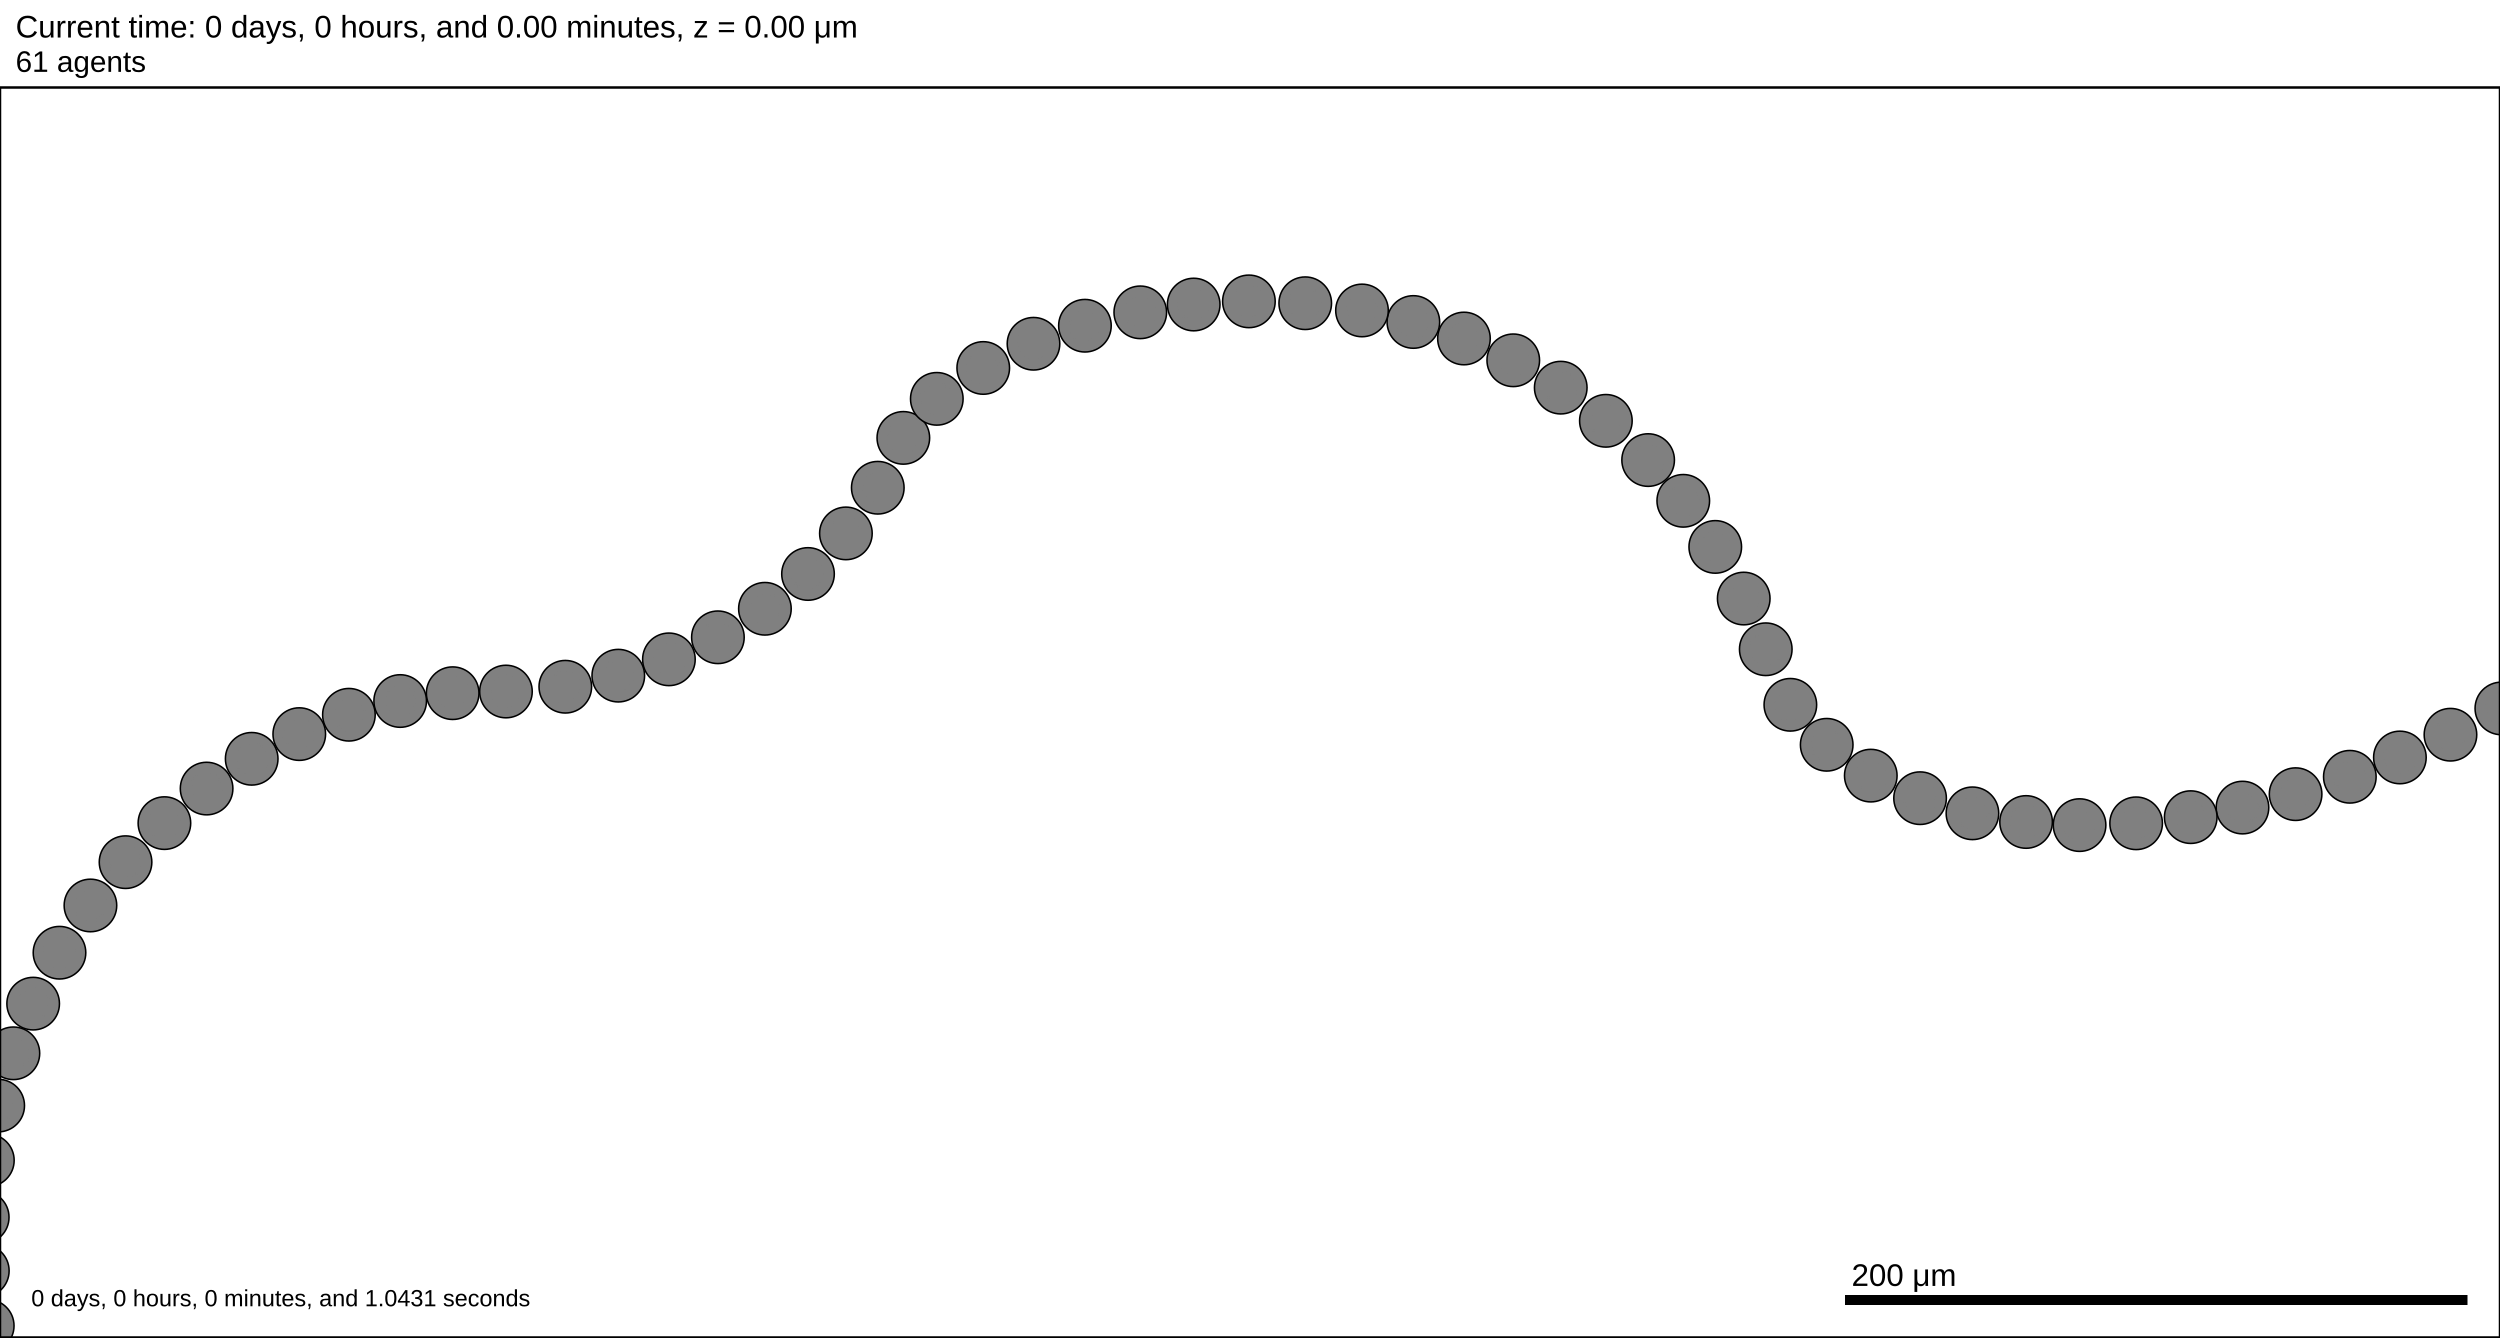
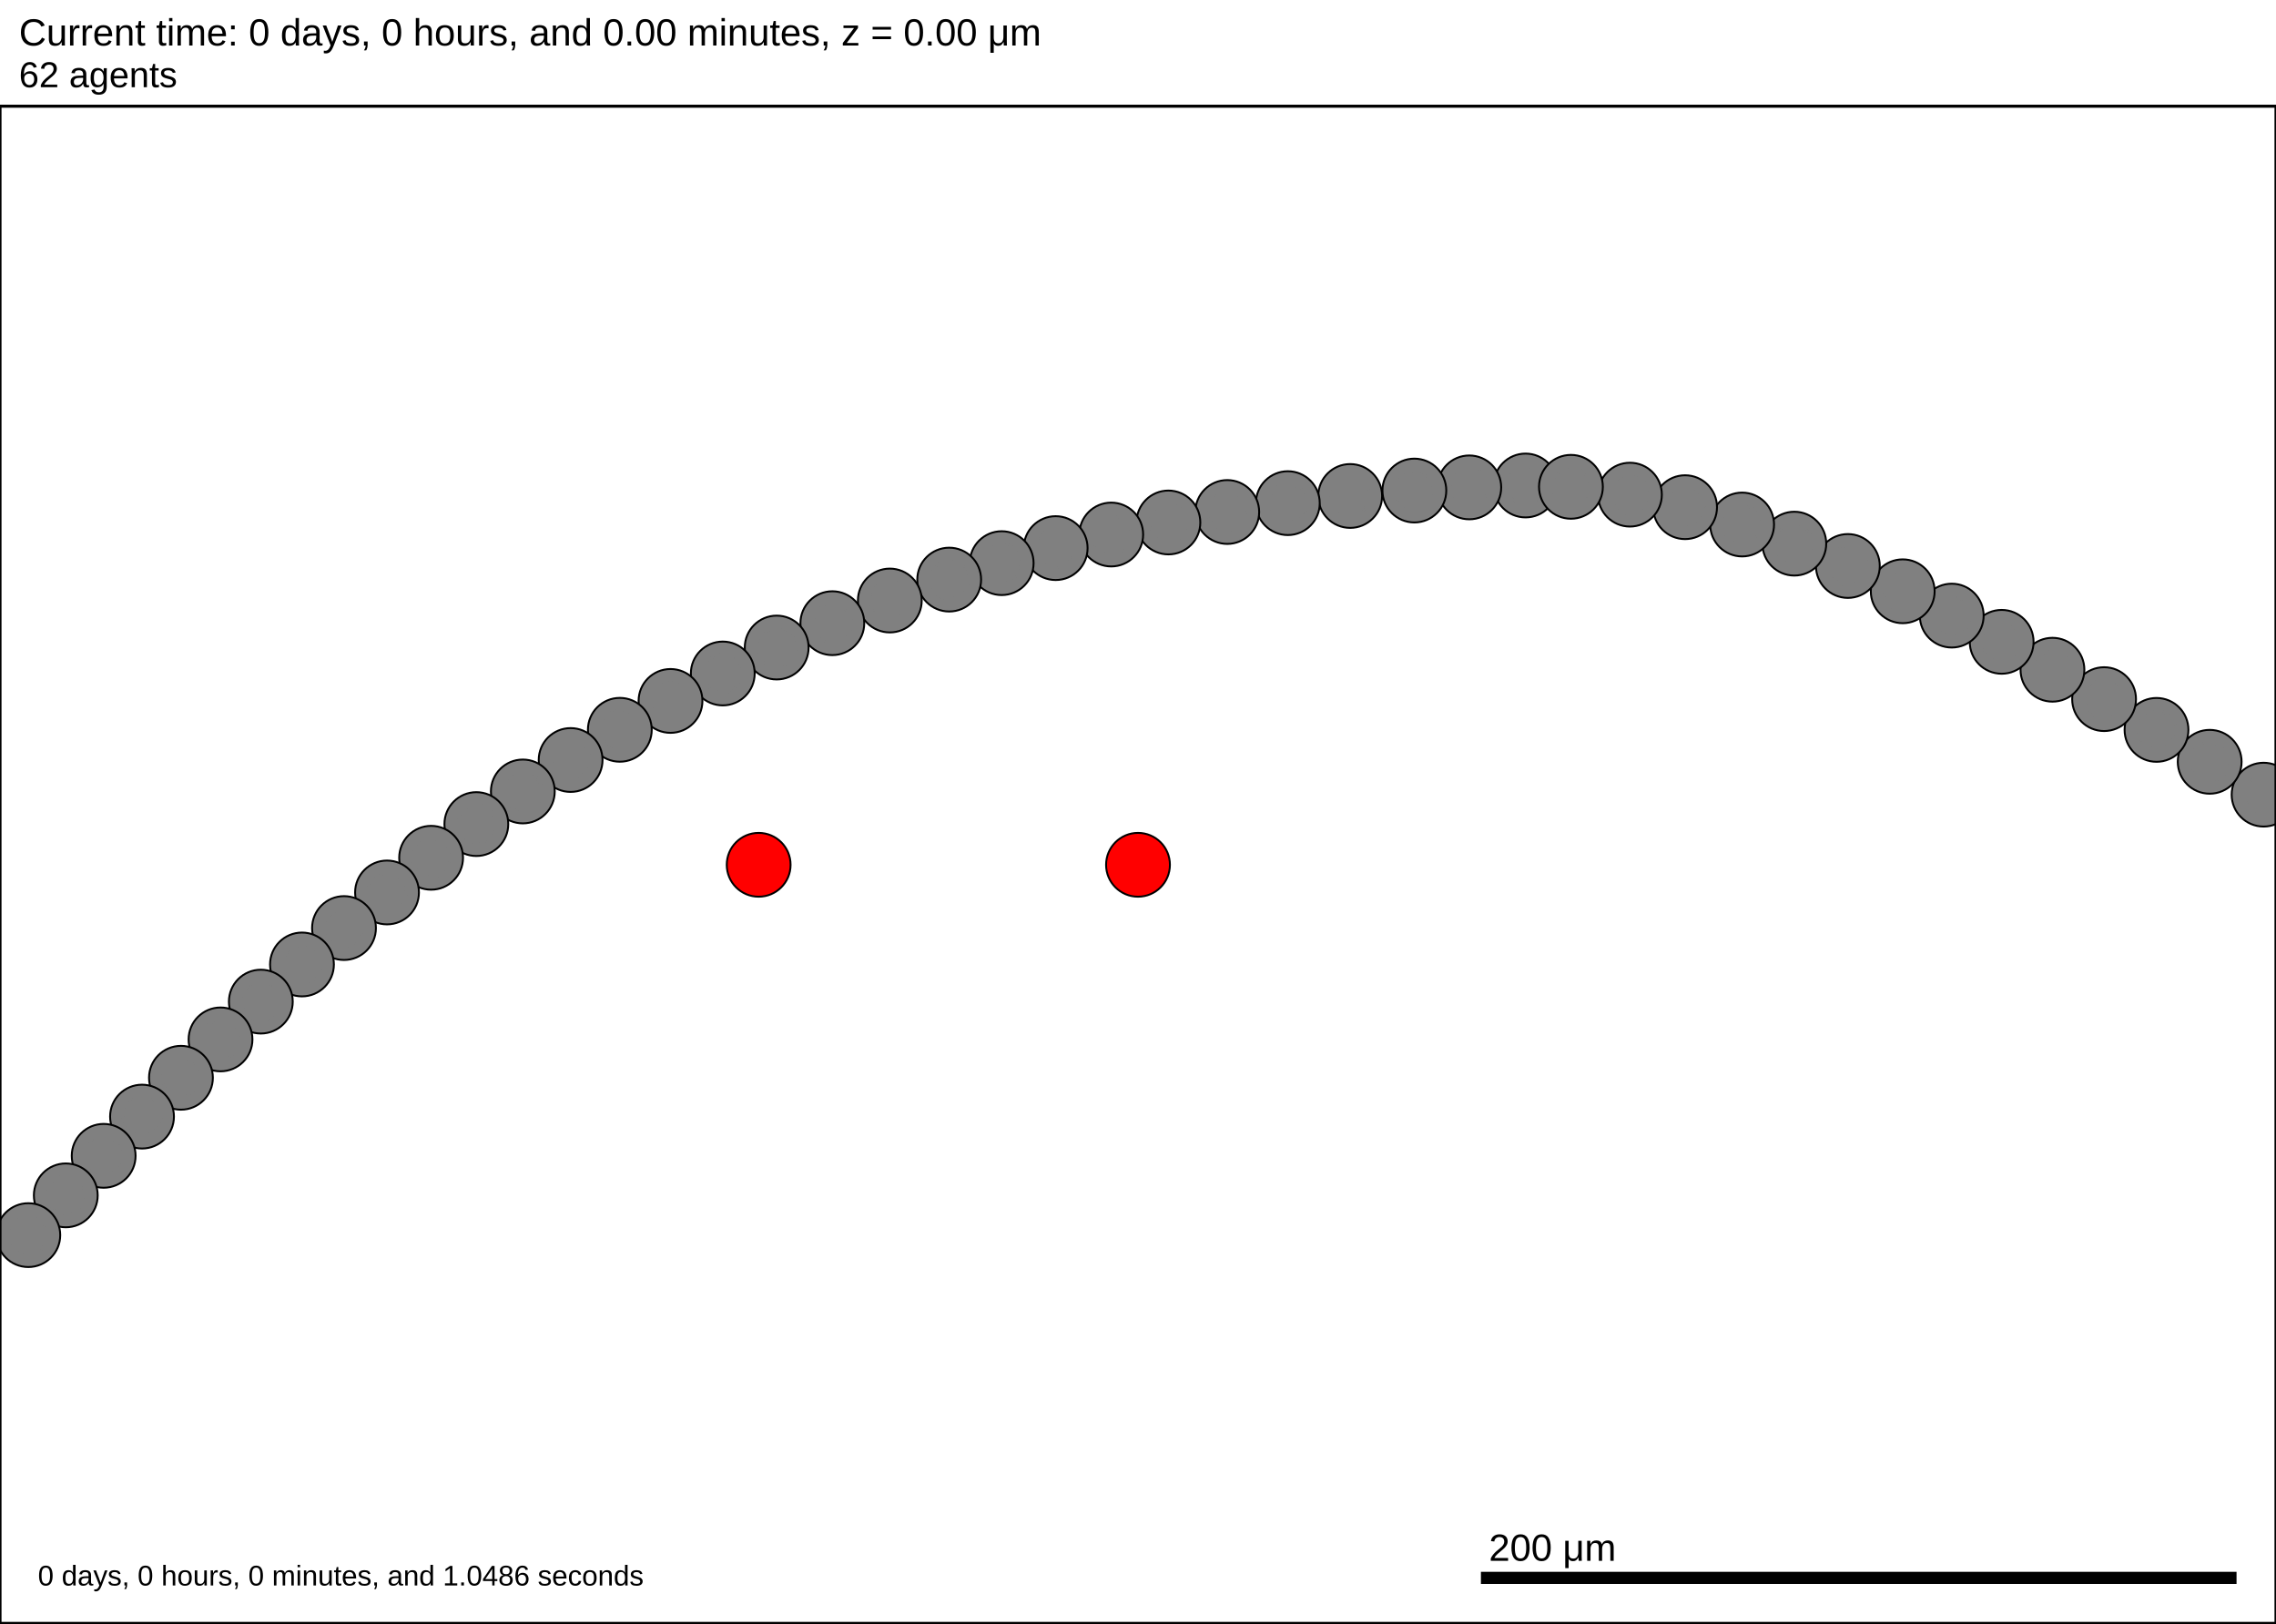
- <svg xmlns="http://www.w3.org/2000/svg" version="1.1" width="800" height="428" id="svg2">
-   <rect x="0" y="0" width="800" height="428" stroke-width="0.8" stroke="white" fill="white" />
+ <svg xmlns="http://www.w3.org/2000/svg" version="1.1" width="600" height="428" id="svg2">
+   <rect x="0" y="0" width="600" height="428" stroke-width="0.8" stroke="white" fill="white" />
  <text x="5" y="12" font-family="Arial" font-size="10" fill="black">
   Current time: 0 days, 0 hours, and 0.00 minutes, z = 0.00 μm
  </text>
  <text x="5" y="23" font-family="Arial" font-size="9.5" fill="black">
-    61 agents
+    62 agents
  </text>
  <g id="tissue" transform="translate(0,428) scale(1,-1)">
    <g id="ECM">
  </g>
    <g id="cells">
-       <g id="cell0" type="default" dead="false">
-         <circle cx="161.905" cy="206.71" r="8.413" stroke-width="0.5" stroke="black" fill="grey" />
-         <circle cx="161.905" cy="206.71" r="5.052" stroke-width="0.5" stroke="grey" fill="grey" />
-       </g>
-       <g id="cell1" type="default" dead="false">
-         <circle cx="144.855" cy="206.181" r="8.413" stroke-width="0.5" stroke="black" fill="grey" />
-         <circle cx="144.855" cy="206.181" r="5.052" stroke-width="0.5" stroke="grey" fill="grey" />
-       </g>
-       <g id="cell2" type="default" dead="false">
-         <circle cx="128.059" cy="203.675" r="8.413" stroke-width="0.5" stroke="black" fill="grey" />
-         <circle cx="128.059" cy="203.675" r="5.052" stroke-width="0.5" stroke="grey" fill="grey" />
-       </g>
-       <g id="cell3" type="default" dead="false">
-         <circle cx="111.651" cy="199.282" r="8.413" stroke-width="0.5" stroke="black" fill="grey" />
-         <circle cx="111.651" cy="199.282" r="5.052" stroke-width="0.5" stroke="grey" fill="grey" />
-       </g>
-       <g id="cell4" type="default" dead="false">
-         <circle cx="95.768" cy="193.089" r="8.413" stroke-width="0.5" stroke="black" fill="grey" />
-         <circle cx="95.768" cy="193.089" r="5.052" stroke-width="0.5" stroke="grey" fill="grey" />
-       </g>
-       <g id="cell5" type="default" dead="false">
-         <circle cx="80.543" cy="185.185" r="8.413" stroke-width="0.5" stroke="black" fill="grey" />
-         <circle cx="80.543" cy="185.185" r="5.052" stroke-width="0.5" stroke="grey" fill="grey" />
-       </g>
-       <g id="cell6" type="default" dead="false">
-         <circle cx="66.113" cy="175.661" r="8.413" stroke-width="0.5" stroke="black" fill="grey" />
-         <circle cx="66.113" cy="175.661" r="5.052" stroke-width="0.5" stroke="grey" fill="grey" />
-       </g>
-       <g id="cell7" type="default" dead="false">
-         <circle cx="52.612" cy="164.605" r="8.413" stroke-width="0.5" stroke="black" fill="grey" />
-         <circle cx="52.612" cy="164.605" r="5.052" stroke-width="0.5" stroke="grey" fill="grey" />
-       </g>
-       <g id="cell8" type="default" dead="false">
-         <circle cx="40.176" cy="152.105" r="8.413" stroke-width="0.5" stroke="black" fill="grey" />
-         <circle cx="40.176" cy="152.105" r="5.052" stroke-width="0.5" stroke="grey" fill="grey" />
-       </g>
-       <g id="cell9" type="default" dead="false">
-         <circle cx="28.941" cy="138.252" r="8.413" stroke-width="0.5" stroke="black" fill="grey" />
-         <circle cx="28.941" cy="138.252" r="5.052" stroke-width="0.5" stroke="grey" fill="grey" />
-       </g>
-       <g id="cell10" type="default" dead="false">
-         <circle cx="19.041" cy="123.133" r="8.413" stroke-width="0.5" stroke="black" fill="grey" />
-         <circle cx="19.041" cy="123.133" r="5.052" stroke-width="0.5" stroke="grey" fill="grey" />
-       </g>
-       <g id="cell11" type="default" dead="false">
-         <circle cx="10.612" cy="106.838" r="8.413" stroke-width="0.5" stroke="black" fill="grey" />
-         <circle cx="10.612" cy="106.838" r="5.052" stroke-width="0.5" stroke="grey" fill="grey" />
-       </g>
-       <g id="cell12" type="default" dead="false">
-         <circle cx="4.292" cy="90.944" r="8.413" stroke-width="0.5" stroke="black" fill="grey" />
-         <circle cx="4.292" cy="90.944" r="5.052" stroke-width="0.5" stroke="grey" fill="grey" />
-       </g>
-       <g id="cell13" type="default" dead="false">
-         <circle cx="-0.573" cy="74.205" r="8.413" stroke-width="0.5" stroke="black" fill="grey" />
-         <circle cx="-0.573" cy="74.205" r="5.052" stroke-width="0.5" stroke="grey" fill="grey" />
-       </g>
-       <g id="cell14" type="default" dead="false">
-         <circle cx="-3.881" cy="56.689" r="8.413" stroke-width="0.5" stroke="black" fill="grey" />
-         <circle cx="-3.881" cy="56.689" r="5.052" stroke-width="0.5" stroke="grey" fill="grey" />
-       </g>
-       <g id="cell15" type="default" dead="false">
-         <circle cx="-5.527" cy="38.466" r="8.413" stroke-width="0.5" stroke="black" fill="grey" />
-         <circle cx="-5.527" cy="38.466" r="5.052" stroke-width="0.5" stroke="grey" fill="grey" />
-       </g>
-       <g id="cell16" type="default" dead="false">
-         <circle cx="-5.493" cy="21.342" r="8.413" stroke-width="0.5" stroke="black" fill="grey" />
-         <circle cx="-5.493" cy="21.342" r="5.052" stroke-width="0.5" stroke="grey" fill="grey" />
-       </g>
-       <g id="cell17" type="default" dead="false">
-         <circle cx="-3.922" cy="3.742" r="8.413" stroke-width="0.5" stroke="black" fill="grey" />
-         <circle cx="-3.922" cy="3.742" r="5.052" stroke-width="0.5" stroke="grey" fill="grey" />
-       </g>
-       <g id="cell18" type="default" dead="false">
-         <circle cx="289.069" cy="287.879" r="8.413" stroke-width="0.5" stroke="black" fill="grey" />
-         <circle cx="289.069" cy="287.879" r="5.052" stroke-width="0.5" stroke="grey" fill="grey" />
-       </g>
-       <g id="cell19" type="default" dead="false">
-         <circle cx="280.892" cy="271.925" r="8.413" stroke-width="0.5" stroke="black" fill="grey" />
-         <circle cx="280.892" cy="271.925" r="5.052" stroke-width="0.5" stroke="grey" fill="grey" />
-       </g>
-       <g id="cell20" type="default" dead="false">
-         <circle cx="270.688" cy="257.313" r="8.413" stroke-width="0.5" stroke="black" fill="grey" />
-         <circle cx="270.688" cy="257.313" r="5.052" stroke-width="0.5" stroke="grey" fill="grey" />
-       </g>
-       <g id="cell21" type="default" dead="false">
-         <circle cx="258.565" cy="244.328" r="8.413" stroke-width="0.5" stroke="black" fill="grey" />
-         <circle cx="258.565" cy="244.328" r="5.052" stroke-width="0.5" stroke="grey" fill="grey" />
-       </g>
-       <g id="cell22" type="default" dead="false">
-         <circle cx="244.773" cy="233.194" r="8.413" stroke-width="0.5" stroke="black" fill="grey" />
-         <circle cx="244.773" cy="233.194" r="5.052" stroke-width="0.5" stroke="grey" fill="grey" />
-       </g>
-       <g id="cell23" type="default" dead="false">
-         <circle cx="229.73" cy="224.067" r="8.413" stroke-width="0.5" stroke="black" fill="grey" />
-         <circle cx="229.73" cy="224.067" r="5.052" stroke-width="0.5" stroke="grey" fill="grey" />
-       </g>
-       <g id="cell24" type="default" dead="false">
-         <circle cx="214.053" cy="217.01" r="8.413" stroke-width="0.5" stroke="black" fill="grey" />
-         <circle cx="214.053" cy="217.01" r="5.052" stroke-width="0.5" stroke="grey" fill="grey" />
-       </g>
-       <g id="cell25" type="default" dead="false">
-         <circle cx="197.852" cy="211.788" r="8.413" stroke-width="0.5" stroke="black" fill="grey" />
-         <circle cx="197.852" cy="211.788" r="5.052" stroke-width="0.5" stroke="grey" fill="grey" />
-       </g>
-       <g id="cell26" type="default" dead="false">
-         <circle cx="180.901" cy="208.243" r="8.413" stroke-width="0.5" stroke="black" fill="grey" />
-         <circle cx="180.901" cy="208.243" r="5.052" stroke-width="0.5" stroke="grey" fill="grey" />
-       </g>
-       <g id="cell27" type="default" dead="false">
-         <circle cx="565.043" cy="220.238" r="8.413" stroke-width="0.5" stroke="black" fill="grey" />
-         <circle cx="565.043" cy="220.238" r="5.052" stroke-width="0.5" stroke="grey" fill="grey" />
-       </g>
-       <g id="cell28" type="default" dead="false">
-         <circle cx="557.994" cy="236.466" r="8.413" stroke-width="0.5" stroke="black" fill="grey" />
-         <circle cx="557.994" cy="236.466" r="5.052" stroke-width="0.5" stroke="grey" fill="grey" />
-       </g>
-       <g id="cell29" type="default" dead="false">
-         <circle cx="548.885" cy="252.989" r="8.413" stroke-width="0.5" stroke="black" fill="grey" />
-         <circle cx="548.885" cy="252.989" r="5.052" stroke-width="0.5" stroke="grey" fill="grey" />
-       </g>
-       <g id="cell30" type="default" dead="false">
-         <circle cx="538.647" cy="267.74" r="8.413" stroke-width="0.5" stroke="black" fill="grey" />
-         <circle cx="538.647" cy="267.74" r="5.052" stroke-width="0.5" stroke="grey" fill="grey" />
-       </g>
-       <g id="cell31" type="default" dead="false">
-         <circle cx="527.404" cy="280.779" r="8.413" stroke-width="0.5" stroke="black" fill="grey" />
-         <circle cx="527.404" cy="280.779" r="5.052" stroke-width="0.5" stroke="grey" fill="grey" />
-       </g>
-       <g id="cell32" type="default" dead="false">
-         <circle cx="513.882" cy="293.339" r="8.413" stroke-width="0.5" stroke="black" fill="grey" />
-         <circle cx="513.882" cy="293.339" r="5.052" stroke-width="0.5" stroke="grey" fill="grey" />
-       </g>
-       <g id="cell33" type="default" dead="false">
-         <circle cx="499.439" cy="303.951" r="8.413" stroke-width="0.5" stroke="black" fill="grey" />
-         <circle cx="499.439" cy="303.951" r="5.052" stroke-width="0.5" stroke="grey" fill="grey" />
-       </g>
-       <g id="cell34" type="default" dead="false">
-         <circle cx="484.245" cy="312.702" r="8.413" stroke-width="0.5" stroke="black" fill="grey" />
-         <circle cx="484.245" cy="312.702" r="5.052" stroke-width="0.5" stroke="grey" fill="grey" />
-       </g>
-       <g id="cell35" type="default" dead="false">
-         <circle cx="468.467" cy="319.679" r="8.413" stroke-width="0.5" stroke="black" fill="grey" />
-         <circle cx="468.467" cy="319.679" r="5.052" stroke-width="0.5" stroke="grey" fill="grey" />
-       </g>
-       <g id="cell36" type="default" dead="false">
-         <circle cx="452.276" cy="324.968" r="8.413" stroke-width="0.5" stroke="black" fill="grey" />
-         <circle cx="452.276" cy="324.968" r="5.052" stroke-width="0.5" stroke="grey" fill="grey" />
-       </g>
-       <g id="cell37" type="default" dead="false">
-         <circle cx="435.84" cy="328.656" r="8.413" stroke-width="0.5" stroke="black" fill="grey" />
-         <circle cx="435.84" cy="328.656" r="5.052" stroke-width="0.5" stroke="grey" fill="grey" />
-       </g>
-       <g id="cell38" type="default" dead="false">
-         <circle cx="417.679" cy="330.966" r="8.413" stroke-width="0.5" stroke="black" fill="grey" />
-         <circle cx="417.679" cy="330.966" r="5.052" stroke-width="0.5" stroke="grey" fill="grey" />
-       </g>
-       <g id="cell39" type="default" dead="false">
-         <circle cx="399.651" cy="331.559" r="8.413" stroke-width="0.5" stroke="black" fill="grey" />
-         <circle cx="399.651" cy="331.559" r="5.052" stroke-width="0.5" stroke="grey" fill="grey" />
-       </g>
-       <g id="cell40" type="default" dead="false">
-         <circle cx="381.981" cy="330.55" r="8.413" stroke-width="0.5" stroke="black" fill="grey" />
-         <circle cx="381.981" cy="330.55" r="5.052" stroke-width="0.5" stroke="grey" fill="grey" />
-       </g>
-       <g id="cell41" type="default" dead="false">
-         <circle cx="364.893" cy="328.053" r="8.413" stroke-width="0.5" stroke="black" fill="grey" />
-         <circle cx="364.893" cy="328.053" r="5.052" stroke-width="0.5" stroke="grey" fill="grey" />
-       </g>
-       <g id="cell42" type="default" dead="false">
-         <circle cx="347.18" cy="323.769" r="8.413" stroke-width="0.5" stroke="black" fill="grey" />
-         <circle cx="347.18" cy="323.769" r="5.052" stroke-width="0.5" stroke="grey" fill="grey" />
-       </g>
-       <g id="cell43" type="default" dead="false">
-         <circle cx="330.72" cy="318" r="8.413" stroke-width="0.5" stroke="black" fill="grey" />
-         <circle cx="330.72" cy="318" r="5.052" stroke-width="0.5" stroke="grey" fill="grey" />
-       </g>
-       <g id="cell44" type="default" dead="false">
-         <circle cx="314.641" cy="310.251" r="8.413" stroke-width="0.5" stroke="black" fill="grey" />
-         <circle cx="314.641" cy="310.251" r="5.052" stroke-width="0.5" stroke="grey" fill="grey" />
-       </g>
-       <g id="cell45" type="default" dead="false">
-         <circle cx="299.777" cy="300.372" r="8.413" stroke-width="0.5" stroke="black" fill="grey" />
-         <circle cx="299.777" cy="300.372" r="5.052" stroke-width="0.5" stroke="grey" fill="grey" />
-       </g>
-       <g id="cell46" type="default" dead="false">
-         <circle cx="800.433" cy="201.299" r="8.413" stroke-width="0.5" stroke="black" fill="grey" />
-         <circle cx="800.433" cy="201.299" r="5.052" stroke-width="0.5" stroke="grey" fill="grey" />
-       </g>
-       <g id="cell47" type="default" dead="false">
-         <circle cx="784.148" cy="192.895" r="8.413" stroke-width="0.5" stroke="black" fill="grey" />
-         <circle cx="784.148" cy="192.895" r="5.052" stroke-width="0.5" stroke="grey" fill="grey" />
-       </g>
-       <g id="cell48" type="default" dead="false">
-         <circle cx="767.967" cy="185.614" r="8.413" stroke-width="0.5" stroke="black" fill="grey" />
-         <circle cx="767.967" cy="185.614" r="5.052" stroke-width="0.5" stroke="grey" fill="grey" />
-       </g>
-       <g id="cell49" type="default" dead="false">
-         <circle cx="751.949" cy="179.432" r="8.413" stroke-width="0.5" stroke="black" fill="grey" />
-         <circle cx="751.949" cy="179.432" r="5.052" stroke-width="0.5" stroke="grey" fill="grey" />
-       </g>
-       <g id="cell50" type="default" dead="false">
-         <circle cx="734.594" cy="173.871" r="8.413" stroke-width="0.5" stroke="black" fill="grey" />
-         <circle cx="734.594" cy="173.871" r="5.052" stroke-width="0.5" stroke="grey" fill="grey" />
-       </g>
-       <g id="cell51" type="default" dead="false">
-         <circle cx="717.596" cy="169.576" r="8.413" stroke-width="0.5" stroke="black" fill="grey" />
-         <circle cx="717.596" cy="169.576" r="5.052" stroke-width="0.5" stroke="grey" fill="grey" />
-       </g>
-       <g id="cell52" type="default" dead="false">
-         <circle cx="701.035" cy="166.514" r="8.413" stroke-width="0.5" stroke="black" fill="grey" />
-         <circle cx="701.035" cy="166.514" r="5.052" stroke-width="0.5" stroke="grey" fill="grey" />
-       </g>
-       <g id="cell53" type="default" dead="false">
-         <circle cx="683.566" cy="164.542" r="8.413" stroke-width="0.5" stroke="black" fill="grey" />
-         <circle cx="683.566" cy="164.542" r="5.052" stroke-width="0.5" stroke="grey" fill="grey" />
-       </g>
-       <g id="cell54" type="default" dead="false">
-         <circle cx="665.464" cy="163.968" r="8.413" stroke-width="0.5" stroke="black" fill="grey" />
-         <circle cx="665.464" cy="163.968" r="5.052" stroke-width="0.5" stroke="grey" fill="grey" />
-       </g>
-       <g id="cell55" type="default" dead="false">
-         <circle cx="648.351" cy="164.966" r="8.413" stroke-width="0.5" stroke="black" fill="grey" />
-         <circle cx="648.351" cy="164.966" r="5.052" stroke-width="0.5" stroke="grey" fill="grey" />
-       </g>
-       <g id="cell56" type="default" dead="false">
-         <circle cx="631.182" cy="167.737" r="8.413" stroke-width="0.5" stroke="black" fill="grey" />
-         <circle cx="631.182" cy="167.737" r="5.052" stroke-width="0.5" stroke="grey" fill="grey" />
-       </g>
-       <g id="cell57" type="default" dead="false">
-         <circle cx="614.426" cy="172.583" r="8.413" stroke-width="0.5" stroke="black" fill="grey" />
-         <circle cx="614.426" cy="172.583" r="5.052" stroke-width="0.5" stroke="grey" fill="grey" />
-       </g>
-       <g id="cell58" type="default" dead="false">
-         <circle cx="598.652" cy="179.799" r="8.413" stroke-width="0.5" stroke="black" fill="grey" />
-         <circle cx="598.652" cy="179.799" r="5.052" stroke-width="0.5" stroke="grey" fill="grey" />
-       </g>
-       <g id="cell59" type="default" dead="false">
-         <circle cx="584.545" cy="189.67" r="8.413" stroke-width="0.5" stroke="black" fill="grey" />
-         <circle cx="584.545" cy="189.67" r="5.052" stroke-width="0.5" stroke="grey" fill="grey" />
-       </g>
-       <g id="cell60" type="default" dead="false">
-         <circle cx="572.915" cy="202.467" r="8.413" stroke-width="0.5" stroke="black" fill="grey" />
-         <circle cx="572.915" cy="202.467" r="5.052" stroke-width="0.5" stroke="grey" fill="grey" />
+       <g id="cell0" type="epi" dead="false">
+         <circle cx="402.165" cy="300" r="8.413" stroke-width="0.5" stroke="black" fill="grey" />
+         <circle cx="402.165" cy="300" r="5.052" stroke-width="0.5" stroke="grey" fill="grey" />
+       </g>
+       <g id="cell1" type="epi" dead="false">
+         <circle cx="387.333" cy="299.503" r="8.413" stroke-width="0.5" stroke="black" fill="grey" />
+         <circle cx="387.333" cy="299.503" r="5.052" stroke-width="0.5" stroke="grey" fill="grey" />
+       </g>
+       <g id="cell2" type="epi" dead="false">
+         <circle cx="372.855" cy="298.67" r="8.413" stroke-width="0.5" stroke="black" fill="grey" />
+         <circle cx="372.855" cy="298.67" r="5.052" stroke-width="0.5" stroke="grey" fill="grey" />
+       </g>
+       <g id="cell3" type="epi" dead="false">
+         <circle cx="355.935" cy="297.238" r="8.413" stroke-width="0.5" stroke="black" fill="grey" />
+         <circle cx="355.935" cy="297.238" r="5.052" stroke-width="0.5" stroke="grey" fill="grey" />
+       </g>
+       <g id="cell4" type="epi" dead="false">
+         <circle cx="339.498" cy="295.348" r="8.413" stroke-width="0.5" stroke="black" fill="grey" />
+         <circle cx="339.498" cy="295.348" r="5.052" stroke-width="0.5" stroke="grey" fill="grey" />
+       </g>
+       <g id="cell5" type="epi" dead="false">
+         <circle cx="323.529" cy="293.015" r="8.413" stroke-width="0.5" stroke="black" fill="grey" />
+         <circle cx="323.529" cy="293.015" r="5.052" stroke-width="0.5" stroke="grey" fill="grey" />
+       </g>
+       <g id="cell6" type="epi" dead="false">
+         <circle cx="308.015" cy="290.252" r="8.413" stroke-width="0.5" stroke="black" fill="grey" />
+         <circle cx="308.015" cy="290.252" r="5.052" stroke-width="0.5" stroke="grey" fill="grey" />
+       </g>
+       <g id="cell7" type="epi" dead="false">
+         <circle cx="292.942" cy="287.074" r="8.413" stroke-width="0.5" stroke="black" fill="grey" />
+         <circle cx="292.942" cy="287.074" r="5.052" stroke-width="0.5" stroke="grey" fill="grey" />
+       </g>
+       <g id="cell8" type="epi" dead="false">
+         <circle cx="278.295" cy="283.495" r="8.413" stroke-width="0.5" stroke="black" fill="grey" />
+         <circle cx="278.295" cy="283.495" r="5.052" stroke-width="0.5" stroke="grey" fill="grey" />
+       </g>
+       <g id="cell9" type="epi" dead="false">
+         <circle cx="264.062" cy="279.529" r="8.413" stroke-width="0.5" stroke="black" fill="grey" />
+         <circle cx="264.062" cy="279.529" r="5.052" stroke-width="0.5" stroke="grey" fill="grey" />
+       </g>
+       <g id="cell10" type="epi" dead="false">
+         <circle cx="250.228" cy="275.191" r="8.413" stroke-width="0.5" stroke="black" fill="grey" />
+         <circle cx="250.228" cy="275.191" r="5.052" stroke-width="0.5" stroke="grey" fill="grey" />
+       </g>
+       <g id="cell11" type="epi" dead="false">
+         <circle cx="234.574" cy="269.678" r="8.413" stroke-width="0.5" stroke="black" fill="grey" />
+         <circle cx="234.574" cy="269.678" r="5.052" stroke-width="0.5" stroke="grey" fill="grey" />
+       </g>
+       <g id="cell12" type="epi" dead="false">
+         <circle cx="219.422" cy="263.7" r="8.413" stroke-width="0.5" stroke="black" fill="grey" />
+         <circle cx="219.422" cy="263.7" r="5.052" stroke-width="0.5" stroke="grey" fill="grey" />
+       </g>
+       <g id="cell13" type="epi" dead="false">
+         <circle cx="204.751" cy="257.28" r="8.413" stroke-width="0.5" stroke="black" fill="grey" />
+         <circle cx="204.751" cy="257.28" r="5.052" stroke-width="0.5" stroke="grey" fill="grey" />
+       </g>
+       <g id="cell14" type="epi" dead="false">
+         <circle cx="190.538" cy="250.44" r="8.413" stroke-width="0.5" stroke="black" fill="grey" />
+         <circle cx="190.538" cy="250.44" r="5.052" stroke-width="0.5" stroke="grey" fill="grey" />
+       </g>
+       <g id="cell15" type="epi" dead="false">
+         <circle cx="176.761" cy="243.203" r="8.413" stroke-width="0.5" stroke="black" fill="grey" />
+         <circle cx="176.761" cy="243.203" r="5.052" stroke-width="0.5" stroke="grey" fill="grey" />
+       </g>
+       <g id="cell16" type="epi" dead="false">
+         <circle cx="163.399" cy="235.592" r="8.413" stroke-width="0.5" stroke="black" fill="grey" />
+         <circle cx="163.399" cy="235.592" r="5.052" stroke-width="0.5" stroke="grey" fill="grey" />
+       </g>
+       <g id="cell17" type="epi" dead="false">
+         <circle cx="150.428" cy="227.628" r="8.413" stroke-width="0.5" stroke="black" fill="grey" />
+         <circle cx="150.428" cy="227.628" r="5.052" stroke-width="0.5" stroke="grey" fill="grey" />
+       </g>
+       <g id="cell18" type="epi" dead="false">
+         <circle cx="137.828" cy="219.335" r="8.413" stroke-width="0.5" stroke="black" fill="grey" />
+         <circle cx="137.828" cy="219.335" r="5.052" stroke-width="0.5" stroke="grey" fill="grey" />
+       </g>
+       <g id="cell19" type="epi" dead="false">
+         <circle cx="125.575" cy="210.736" r="8.413" stroke-width="0.5" stroke="black" fill="grey" />
+         <circle cx="125.575" cy="210.736" r="5.052" stroke-width="0.5" stroke="grey" fill="grey" />
+       </g>
+       <g id="cell20" type="epi" dead="false">
+         <circle cx="113.649" cy="201.852" r="8.413" stroke-width="0.5" stroke="black" fill="grey" />
+         <circle cx="113.649" cy="201.852" r="5.052" stroke-width="0.5" stroke="grey" fill="grey" />
+       </g>
+       <g id="cell21" type="epi" dead="false">
+         <circle cx="102.026" cy="192.707" r="8.413" stroke-width="0.5" stroke="black" fill="grey" />
+         <circle cx="102.026" cy="192.707" r="5.052" stroke-width="0.5" stroke="grey" fill="grey" />
+       </g>
+       <g id="cell22" type="epi" dead="false">
+         <circle cx="90.686" cy="183.323" r="8.413" stroke-width="0.5" stroke="black" fill="grey" />
+         <circle cx="90.686" cy="183.323" r="5.052" stroke-width="0.5" stroke="grey" fill="grey" />
+       </g>
+       <g id="cell23" type="epi" dead="false">
+         <circle cx="79.605" cy="173.723" r="8.413" stroke-width="0.5" stroke="black" fill="grey" />
+         <circle cx="79.605" cy="173.723" r="5.052" stroke-width="0.5" stroke="grey" fill="grey" />
+       </g>
+       <g id="cell24" type="epi" dead="false">
+         <circle cx="68.762" cy="163.929" r="8.413" stroke-width="0.5" stroke="black" fill="grey" />
+         <circle cx="68.762" cy="163.929" r="5.052" stroke-width="0.5" stroke="grey" fill="grey" />
+       </g>
+       <g id="cell25" type="epi" dead="false">
+         <circle cx="58.135" cy="153.965" r="8.413" stroke-width="0.5" stroke="black" fill="grey" />
+         <circle cx="58.135" cy="153.965" r="5.052" stroke-width="0.5" stroke="grey" fill="grey" />
+       </g>
+       <g id="cell26" type="epi" dead="false">
+         <circle cx="47.702" cy="143.851" r="8.413" stroke-width="0.5" stroke="black" fill="grey" />
+         <circle cx="47.702" cy="143.851" r="5.052" stroke-width="0.5" stroke="grey" fill="grey" />
+       </g>
+       <g id="cell27" type="epi" dead="false">
+         <circle cx="37.44" cy="133.612" r="8.413" stroke-width="0.5" stroke="black" fill="grey" />
+         <circle cx="37.44" cy="133.612" r="5.052" stroke-width="0.5" stroke="grey" fill="grey" />
+       </g>
+       <g id="cell28" type="epi" dead="false">
+         <circle cx="27.328" cy="123.27" r="8.413" stroke-width="0.5" stroke="black" fill="grey" />
+         <circle cx="27.328" cy="123.27" r="5.052" stroke-width="0.5" stroke="grey" fill="grey" />
+       </g>
+       <g id="cell29" type="epi" dead="false">
+         <circle cx="17.343" cy="112.847" r="8.413" stroke-width="0.5" stroke="black" fill="grey" />
+         <circle cx="17.343" cy="112.847" r="5.052" stroke-width="0.5" stroke="grey" fill="grey" />
+       </g>
+       <g id="cell30" type="epi" dead="false">
+         <circle cx="7.465" cy="102.366" r="8.413" stroke-width="0.5" stroke="black" fill="grey" />
+         <circle cx="7.465" cy="102.366" r="5.052" stroke-width="0.5" stroke="grey" fill="grey" />
+       </g>
+       <g id="cell31" type="epi" dead="false">
+         <circle cx="791.775" cy="105.195" r="8.413" stroke-width="0.5" stroke="black" fill="grey" />
+         <circle cx="791.775" cy="105.195" r="5.052" stroke-width="0.5" stroke="grey" fill="grey" />
+       </g>
+       <g id="cell32" type="epi" dead="false">
+         <circle cx="778.285" cy="111.798" r="8.413" stroke-width="0.5" stroke="black" fill="grey" />
+         <circle cx="778.285" cy="111.798" r="5.052" stroke-width="0.5" stroke="grey" fill="grey" />
+       </g>
+       <g id="cell33" type="epi" dead="false">
+         <circle cx="764.836" cy="118.667" r="8.413" stroke-width="0.5" stroke="black" fill="grey" />
+         <circle cx="764.836" cy="118.667" r="5.052" stroke-width="0.5" stroke="grey" fill="grey" />
+       </g>
+       <g id="cell34" type="epi" dead="false">
+         <circle cx="751.436" cy="125.771" r="8.413" stroke-width="0.5" stroke="black" fill="grey" />
+         <circle cx="751.436" cy="125.771" r="5.052" stroke-width="0.5" stroke="grey" fill="grey" />
+       </g>
+       <g id="cell35" type="epi" dead="false">
+         <circle cx="738.09" cy="133.081" r="8.413" stroke-width="0.5" stroke="black" fill="grey" />
+         <circle cx="738.09" cy="133.081" r="5.052" stroke-width="0.5" stroke="grey" fill="grey" />
+       </g>
+       <g id="cell36" type="epi" dead="false">
+         <circle cx="724.806" cy="140.566" r="8.413" stroke-width="0.5" stroke="black" fill="grey" />
+         <circle cx="724.806" cy="140.566" r="5.052" stroke-width="0.5" stroke="grey" fill="grey" />
+       </g>
+       <g id="cell37" type="epi" dead="false">
+         <circle cx="711.588" cy="148.196" r="8.413" stroke-width="0.5" stroke="black" fill="grey" />
+         <circle cx="711.588" cy="148.196" r="5.052" stroke-width="0.5" stroke="grey" fill="grey" />
+       </g>
+       <g id="cell38" type="epi" dead="false">
+         <circle cx="698.445" cy="155.943" r="8.413" stroke-width="0.5" stroke="black" fill="grey" />
+         <circle cx="698.445" cy="155.943" r="5.052" stroke-width="0.5" stroke="grey" fill="grey" />
+       </g>
+       <g id="cell39" type="epi" dead="false">
+         <circle cx="685.382" cy="163.775" r="8.413" stroke-width="0.5" stroke="black" fill="grey" />
+         <circle cx="685.382" cy="163.775" r="5.052" stroke-width="0.5" stroke="grey" fill="grey" />
+       </g>
+       <g id="cell40" type="epi" dead="false">
+         <circle cx="672.406" cy="171.663" r="8.413" stroke-width="0.5" stroke="black" fill="grey" />
+         <circle cx="672.406" cy="171.663" r="5.052" stroke-width="0.5" stroke="grey" fill="grey" />
+       </g>
+       <g id="cell41" type="epi" dead="false">
+         <circle cx="659.523" cy="179.578" r="8.413" stroke-width="0.5" stroke="black" fill="grey" />
+         <circle cx="659.523" cy="179.578" r="5.052" stroke-width="0.5" stroke="grey" fill="grey" />
+       </g>
+       <g id="cell42" type="epi" dead="false">
+         <circle cx="646.739" cy="187.488" r="8.413" stroke-width="0.5" stroke="black" fill="grey" />
+         <circle cx="646.739" cy="187.488" r="5.052" stroke-width="0.5" stroke="grey" fill="grey" />
+       </g>
+       <g id="cell43" type="epi" dead="false">
+         <circle cx="634.061" cy="195.365" r="8.413" stroke-width="0.5" stroke="black" fill="grey" />
+         <circle cx="634.061" cy="195.365" r="5.052" stroke-width="0.5" stroke="grey" fill="grey" />
+       </g>
+       <g id="cell44" type="epi" dead="false">
+         <circle cx="621.496" cy="203.178" r="8.413" stroke-width="0.5" stroke="black" fill="grey" />
+         <circle cx="621.496" cy="203.178" r="5.052" stroke-width="0.5" stroke="grey" fill="grey" />
+       </g>
+       <g id="cell45" type="epi" dead="false">
+         <circle cx="609.049" cy="210.897" r="8.413" stroke-width="0.5" stroke="black" fill="grey" />
+         <circle cx="609.049" cy="210.897" r="5.052" stroke-width="0.5" stroke="grey" fill="grey" />
+       </g>
+       <g id="cell46" type="epi" dead="false">
+         <circle cx="596.727" cy="218.493" r="8.413" stroke-width="0.5" stroke="black" fill="grey" />
+         <circle cx="596.727" cy="218.493" r="5.052" stroke-width="0.5" stroke="grey" fill="grey" />
+       </g>
+       <g id="cell47" type="epi" dead="false">
+         <circle cx="582.518" cy="227.159" r="8.413" stroke-width="0.5" stroke="black" fill="grey" />
+         <circle cx="582.518" cy="227.159" r="5.052" stroke-width="0.5" stroke="grey" fill="grey" />
+       </g>
+       <g id="cell48" type="epi" dead="false">
+         <circle cx="568.499" cy="235.569" r="8.413" stroke-width="0.5" stroke="black" fill="grey" />
+         <circle cx="568.499" cy="235.569" r="5.052" stroke-width="0.5" stroke="grey" fill="grey" />
+       </g>
+       <g id="cell49" type="epi" dead="false">
+         <circle cx="554.679" cy="243.675" r="8.413" stroke-width="0.5" stroke="black" fill="grey" />
+         <circle cx="554.679" cy="243.675" r="5.052" stroke-width="0.5" stroke="grey" fill="grey" />
+       </g>
+       <g id="cell50" type="epi" dead="false">
+         <circle cx="541.068" cy="251.43" r="8.413" stroke-width="0.5" stroke="black" fill="grey" />
+         <circle cx="541.068" cy="251.43" r="5.052" stroke-width="0.5" stroke="grey" fill="grey" />
+       </g>
+       <g id="cell51" type="epi" dead="false">
+         <circle cx="527.678" cy="258.787" r="8.413" stroke-width="0.5" stroke="black" fill="grey" />
+         <circle cx="527.678" cy="258.787" r="5.052" stroke-width="0.5" stroke="grey" fill="grey" />
+       </g>
+       <g id="cell52" type="epi" dead="false">
+         <circle cx="514.517" cy="265.697" r="8.413" stroke-width="0.5" stroke="black" fill="grey" />
+         <circle cx="514.517" cy="265.697" r="5.052" stroke-width="0.5" stroke="grey" fill="grey" />
+       </g>
+       <g id="cell53" type="epi" dead="false">
+         <circle cx="501.596" cy="272.113" r="8.413" stroke-width="0.5" stroke="black" fill="grey" />
+         <circle cx="501.596" cy="272.113" r="5.052" stroke-width="0.5" stroke="grey" fill="grey" />
+       </g>
+       <g id="cell54" type="epi" dead="false">
+         <circle cx="487.136" cy="278.781" r="8.413" stroke-width="0.5" stroke="black" fill="grey" />
+         <circle cx="487.136" cy="278.781" r="5.052" stroke-width="0.5" stroke="grey" fill="grey" />
+       </g>
+       <g id="cell55" type="epi" dead="false">
+         <circle cx="473.019" cy="284.671" r="8.413" stroke-width="0.5" stroke="black" fill="grey" />
+         <circle cx="473.019" cy="284.671" r="5.052" stroke-width="0.5" stroke="grey" fill="grey" />
+       </g>
+       <g id="cell56" type="epi" dead="false">
+         <circle cx="459.258" cy="289.713" r="8.413" stroke-width="0.5" stroke="black" fill="grey" />
+         <circle cx="459.258" cy="289.713" r="5.052" stroke-width="0.5" stroke="grey" fill="grey" />
+       </g>
+       <g id="cell57" type="epi" dead="false">
+         <circle cx="444.224" cy="294.282" r="8.413" stroke-width="0.5" stroke="black" fill="grey" />
+         <circle cx="444.224" cy="294.282" r="5.052" stroke-width="0.5" stroke="grey" fill="grey" />
+       </g>
+       <g id="cell58" type="epi" dead="false">
+         <circle cx="429.682" cy="297.587" r="8.413" stroke-width="0.5" stroke="black" fill="grey" />
+         <circle cx="429.682" cy="297.587" r="5.052" stroke-width="0.5" stroke="grey" fill="grey" />
+       </g>
+       <g id="cell59" type="epi" dead="false">
+         <circle cx="414.129" cy="299.654" r="8.413" stroke-width="0.5" stroke="black" fill="grey" />
+         <circle cx="414.129" cy="299.654" r="5.052" stroke-width="0.5" stroke="grey" fill="grey" />
+       </g>
+       <g id="cell60" type="ctype1" dead="false">
+         <circle cx="300" cy="200" r="8.413" stroke-width="0.5" stroke="black" fill="red" />
+         <circle cx="300" cy="200" r="5.052" stroke-width="0.5" stroke="red" fill="red" />
+       </g>
+       <g id="cell61" type="ctype1" dead="false">
+         <circle cx="200" cy="200" r="8.413" stroke-width="0.5" stroke="black" fill="red" />
+         <circle cx="200" cy="200" r="5.052" stroke-width="0.5" stroke="red" fill="red" />
      </g>
    </g>
  </g>
-   <rect x="590" y="414" width="200" height="4" stroke-width="0.8" stroke="rgb(255,255,255)" fill="rgb(0,0,0)" />
-   <text x="592.5" y="411.5" font-family="Arial" font-size="10" fill="black">
+   <rect x="390" y="414" width="200" height="4" stroke-width="0.8" stroke="rgb(255,255,255)" fill="rgb(0,0,0)" />
+   <text x="392.5" y="411.5" font-family="Arial" font-size="10" fill="black">
   200 μm
  </text>
  <text x="10" y="418" font-family="Arial" font-size="7.5" fill="black">
-    0 days, 0 hours, 0 minutes, and 1.0431 seconds
-   </text>
-   <rect x="0" y="28" width="800" height="400" stroke-width="0.8" stroke="rgb(0,0,0)" fill="none" />
-   <rect x="825" y="28" width="25" height="375" stroke-width="0.8" stroke="black" fill="none" />
+    0 days, 0 hours, 0 minutes, and 1.0486 seconds
+   </text>
+   <rect x="0" y="28" width="600" height="400" stroke-width="0.8" stroke="rgb(0,0,0)" fill="none" />
+   <rect x="625" y="28" width="25" height="375" stroke-width="0.8" stroke="black" fill="none" />
</svg>
